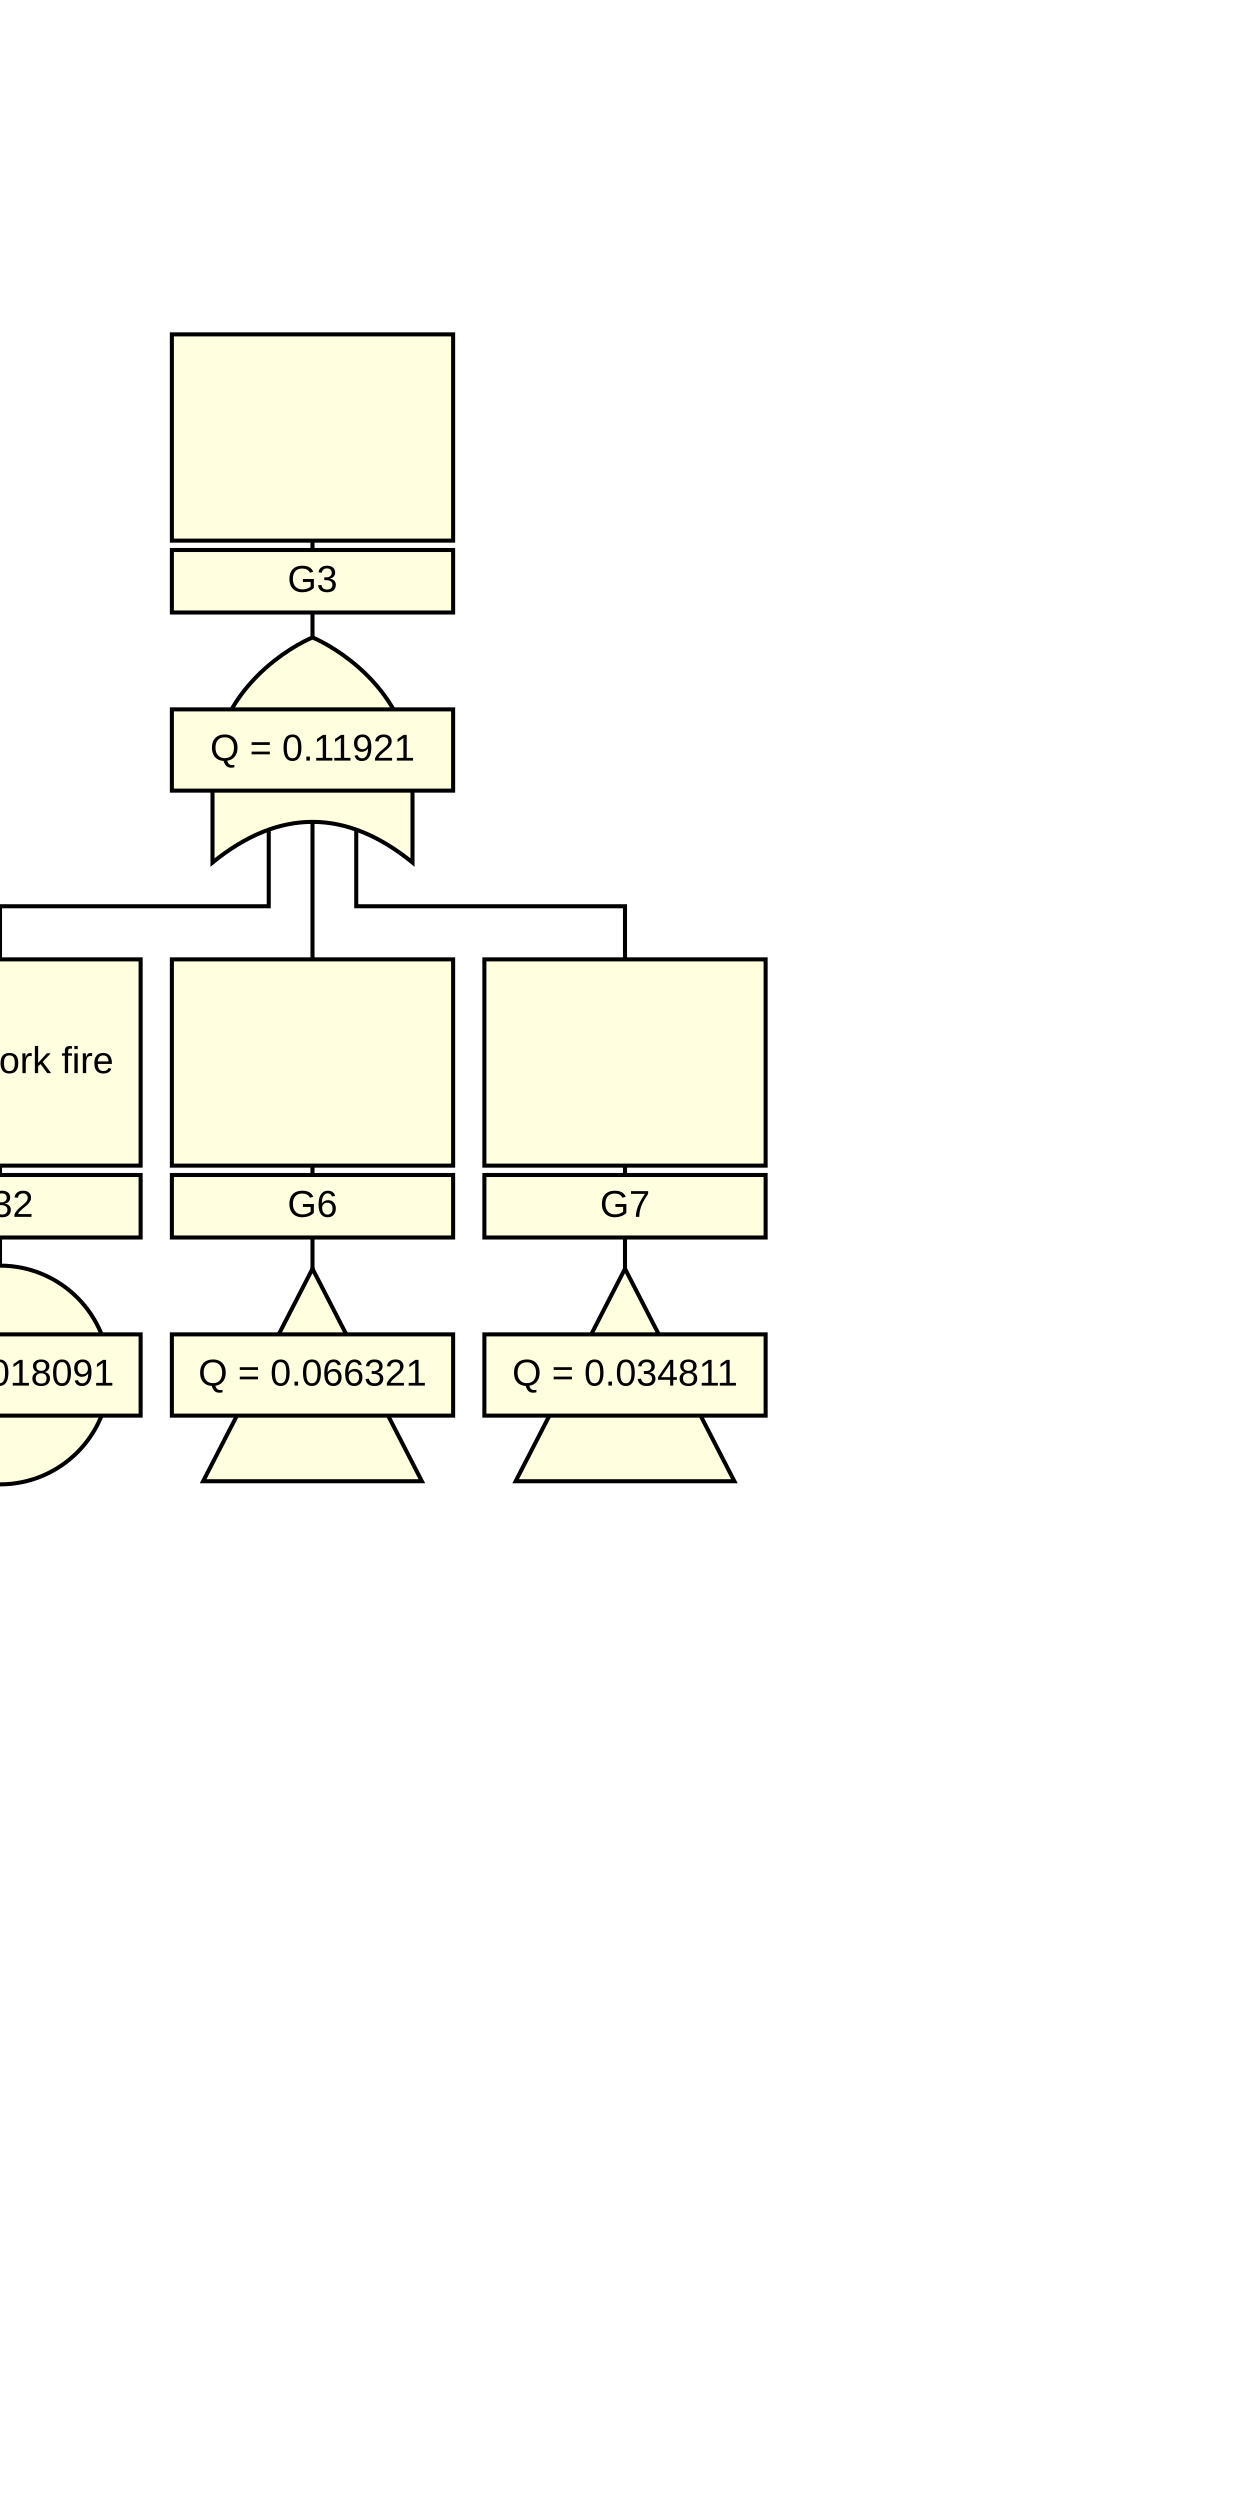
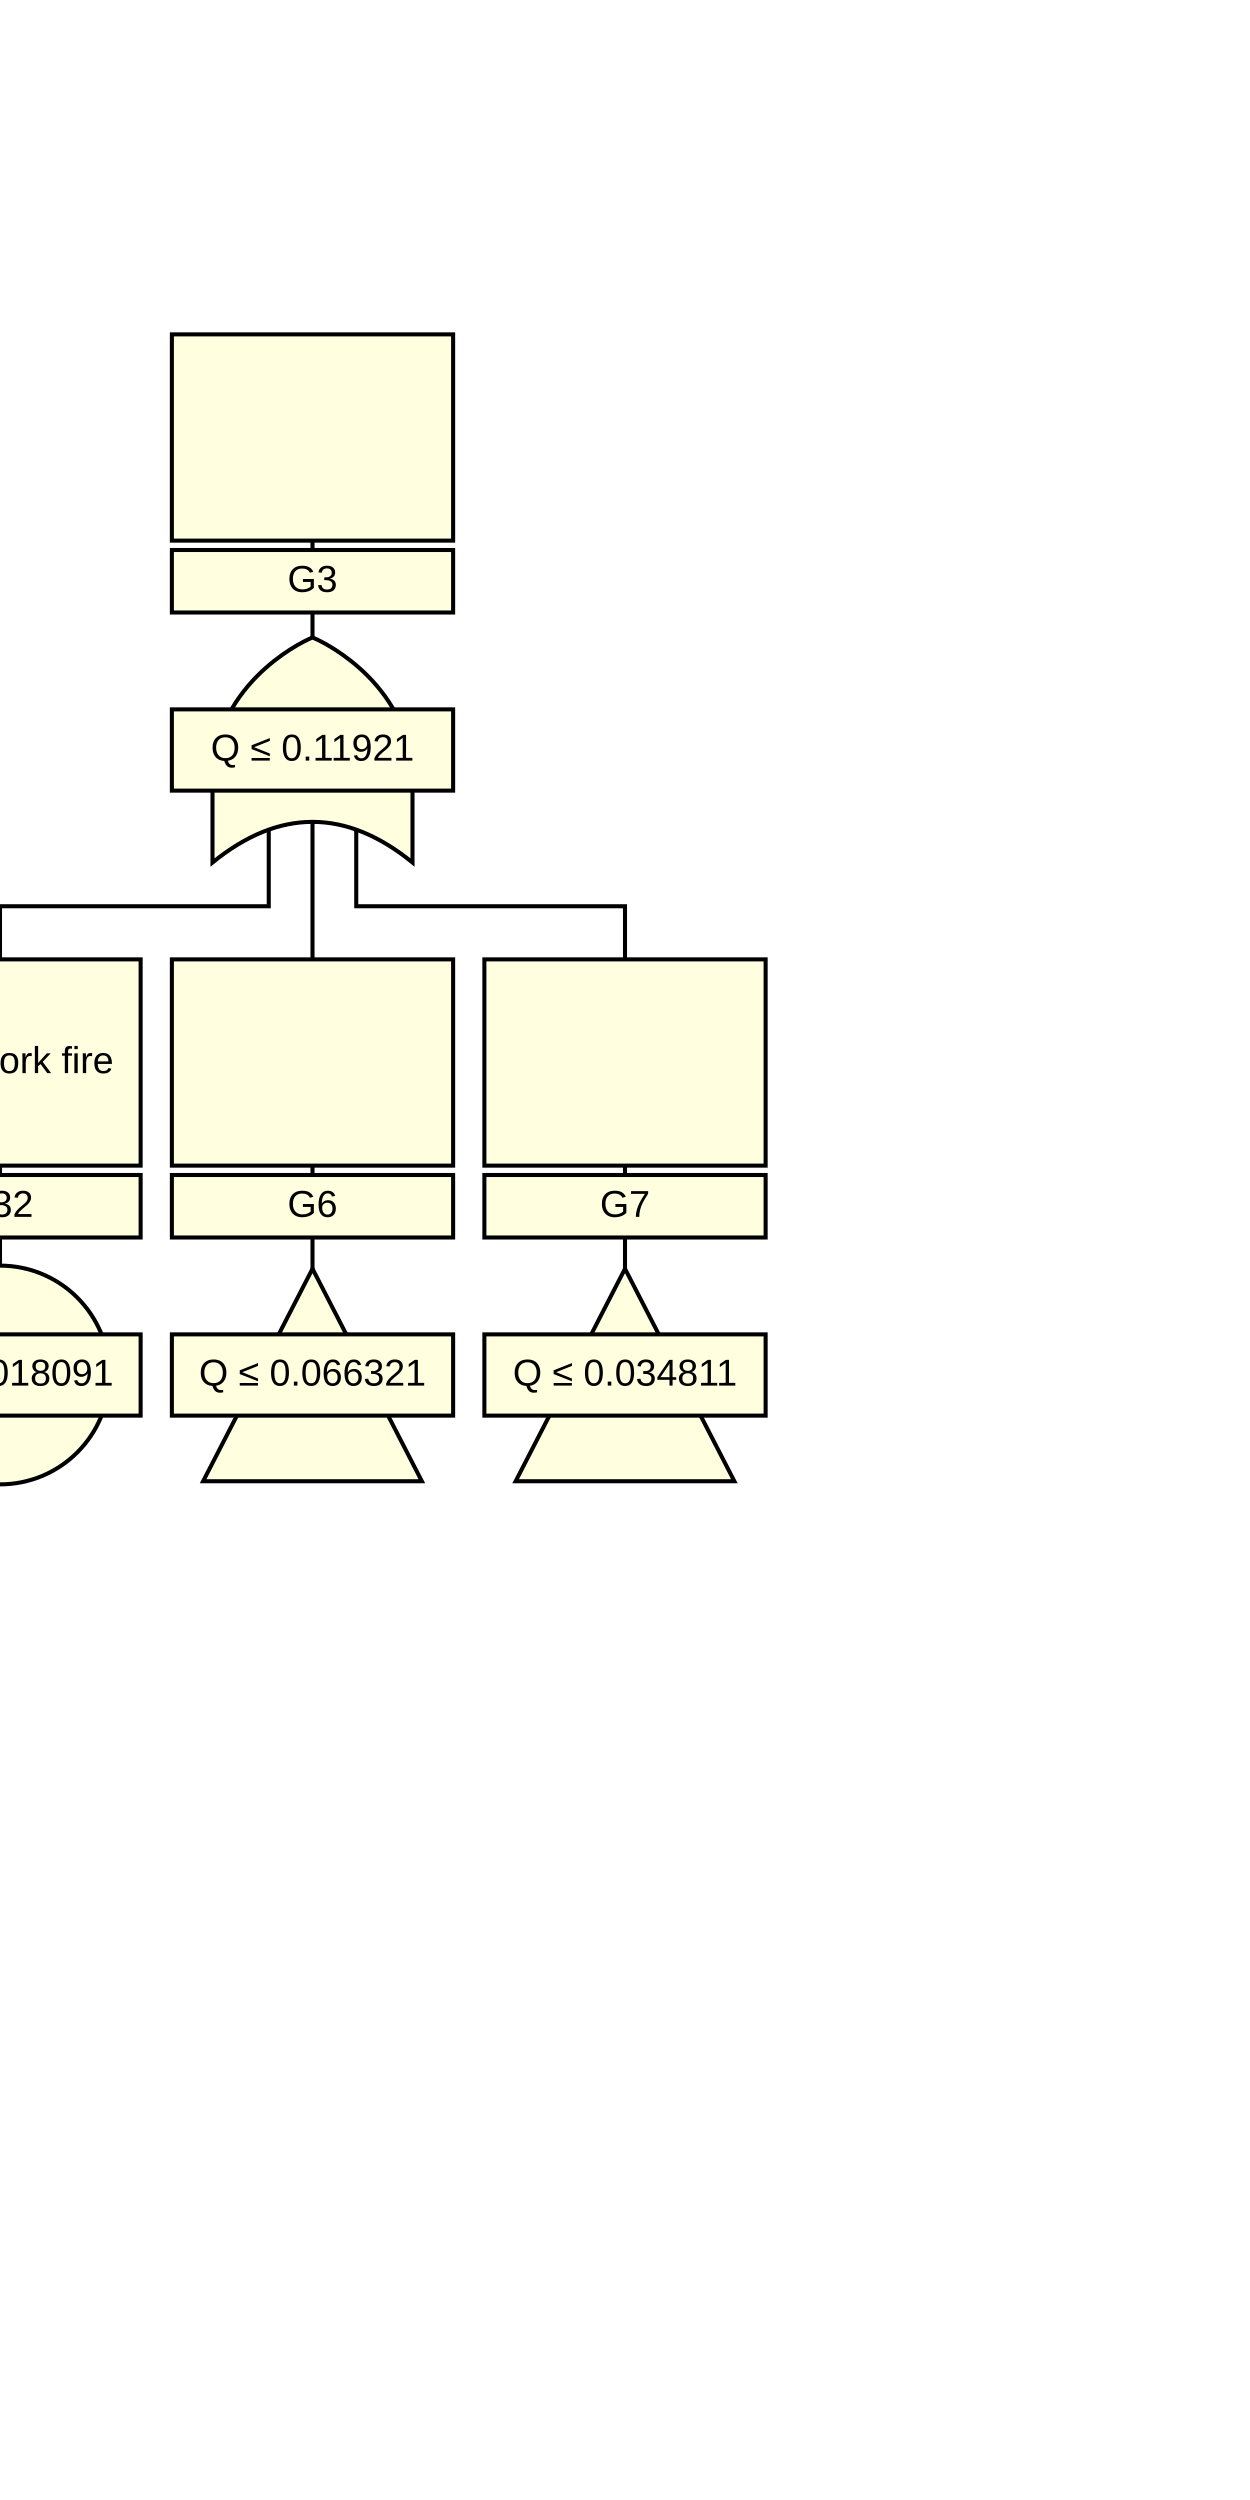
<svg xmlns="http://www.w3.org/2000/svg" viewBox="-100 -200 400 800">
  <style>
circle, path, polygon, rect {
  fill: lightyellow;
}
circle, path, polygon, polyline, rect {
  stroke: black;
  stroke-width: 1.3;
}
polyline {
  fill: none;
}
text {
  dominant-baseline: middle;
  font-family: Arial, sans-serif;
  font-size: 12px;
  text-anchor: middle;
}
</style>
  <polyline points="0,-93 0,40" />
  <polyline points="-14,40 -14,90 -100,90 -100,140" />
  <polyline points="0,40 0,90 0,90 0,140" />
  <polyline points="14,40 14,90 100,90 100,140" />
  <rect x="-45" y="-93" width="90" height="66" />
  <text x="0" y="-60" />
  <rect x="-45" y="-24" width="90" height="20" />
  <text x="0" y="-14">G3</text>
  <path d="M0,4 C-5,6 -32,20 -32,50 L-32,76 Q0,50 32,76 L32,50 C32,20 5,6 0,4" />
  <rect x="-45" y="27" width="90" height="26" />
-   <text x="0" y="40">Q = 0.11921</text>
+   <text x="0" y="40">Q ≤ 0.11921</text>
  <polyline points="-100,107 -100,240" />
  <rect x="-145" y="107" width="90" height="66" />
  <text x="-100" y="140">Pipe work fire</text>
  <rect x="-145" y="176" width="90" height="20" />
  <text x="-100" y="186">X32</text>
  <circle cx="-100" cy="240" r="35" />
  <rect x="-145" y="227" width="90" height="26" />
-   <text x="-100" y="240">Q = 0.018091</text>
+   <text x="-100" y="240">Q ≤ 0.018091</text>
  <polyline points="0,107 0,240" />
  <rect x="-45" y="107" width="90" height="66" />
  <text x="0" y="140" />
  <rect x="-45" y="176" width="90" height="20" />
  <text x="0" y="186">G6</text>
  <polygon points="0,206 -35,274 35,274" />
  <rect x="-45" y="227" width="90" height="26" />
-   <text x="0" y="240">Q = 0.066321</text>
+   <text x="0" y="240">Q ≤ 0.066321</text>
  <polyline points="100,107 100,240" />
  <rect x="55" y="107" width="90" height="66" />
  <text x="100" y="140" />
  <rect x="55" y="176" width="90" height="20" />
  <text x="100" y="186">G7</text>
  <polygon points="100,206 65,274 135,274" />
  <rect x="55" y="227" width="90" height="26" />
-   <text x="100" y="240">Q = 0.034811</text>
+   <text x="100" y="240">Q ≤ 0.034811</text>
</svg>
